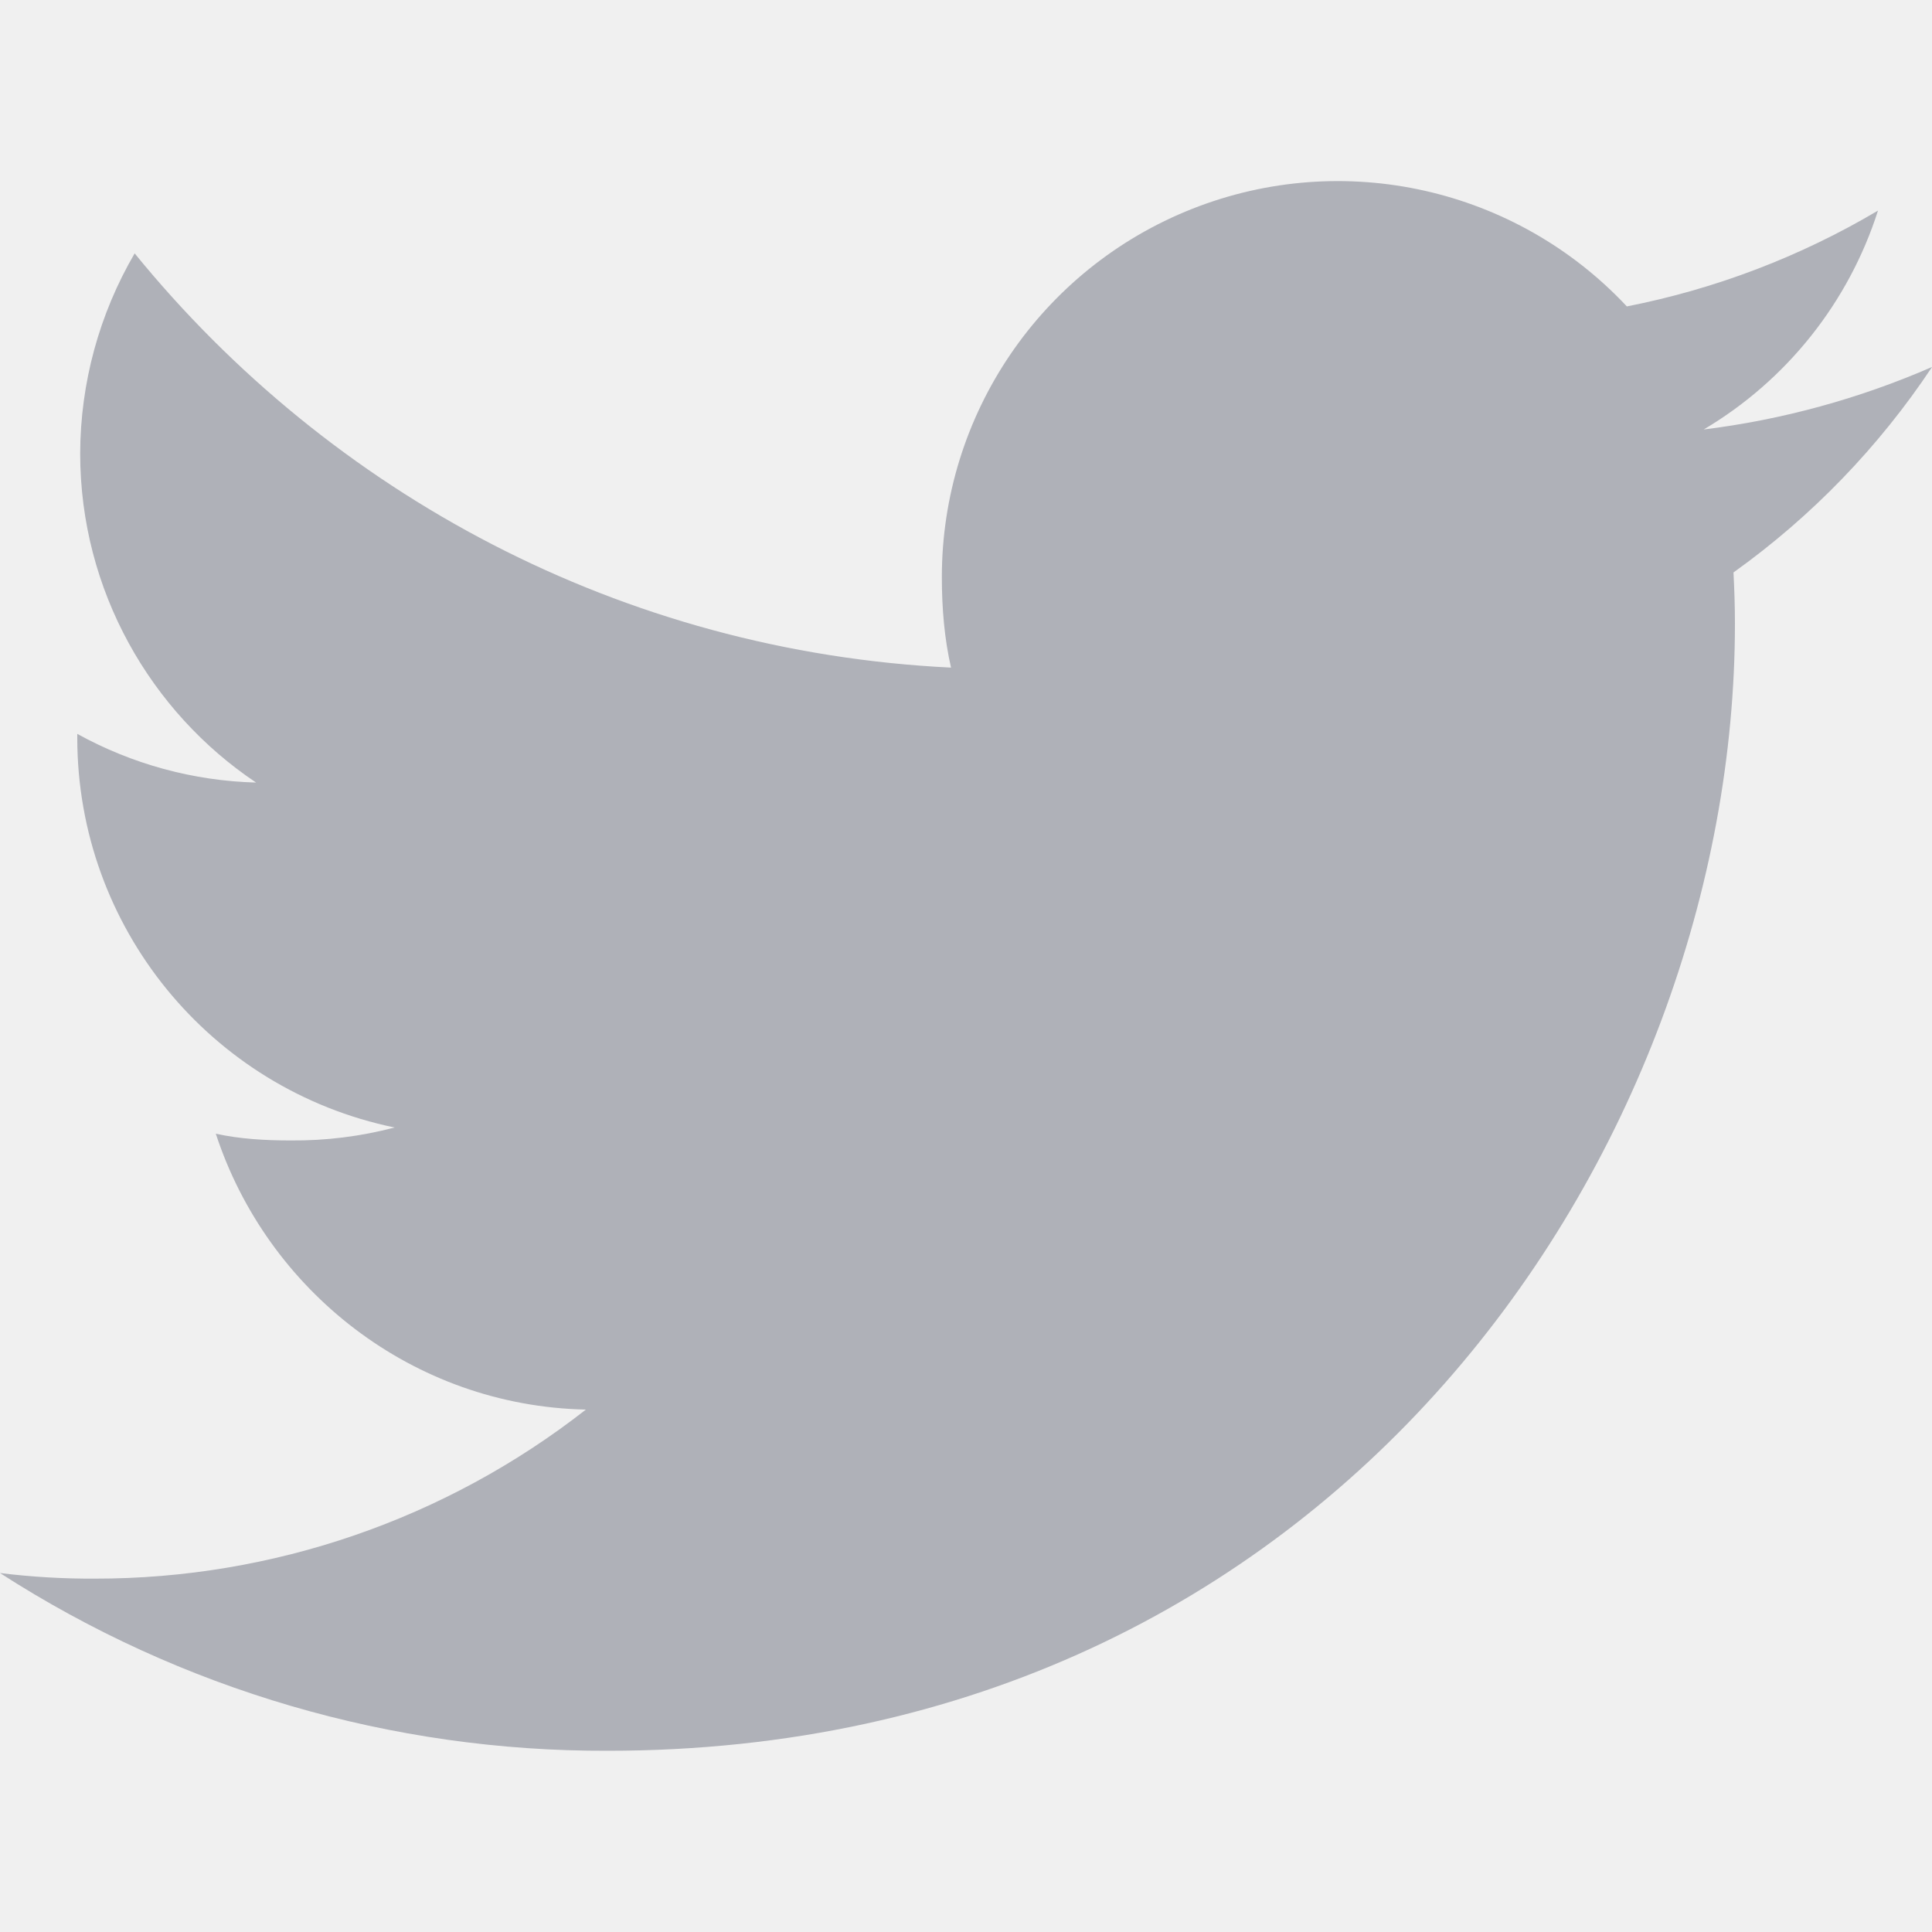
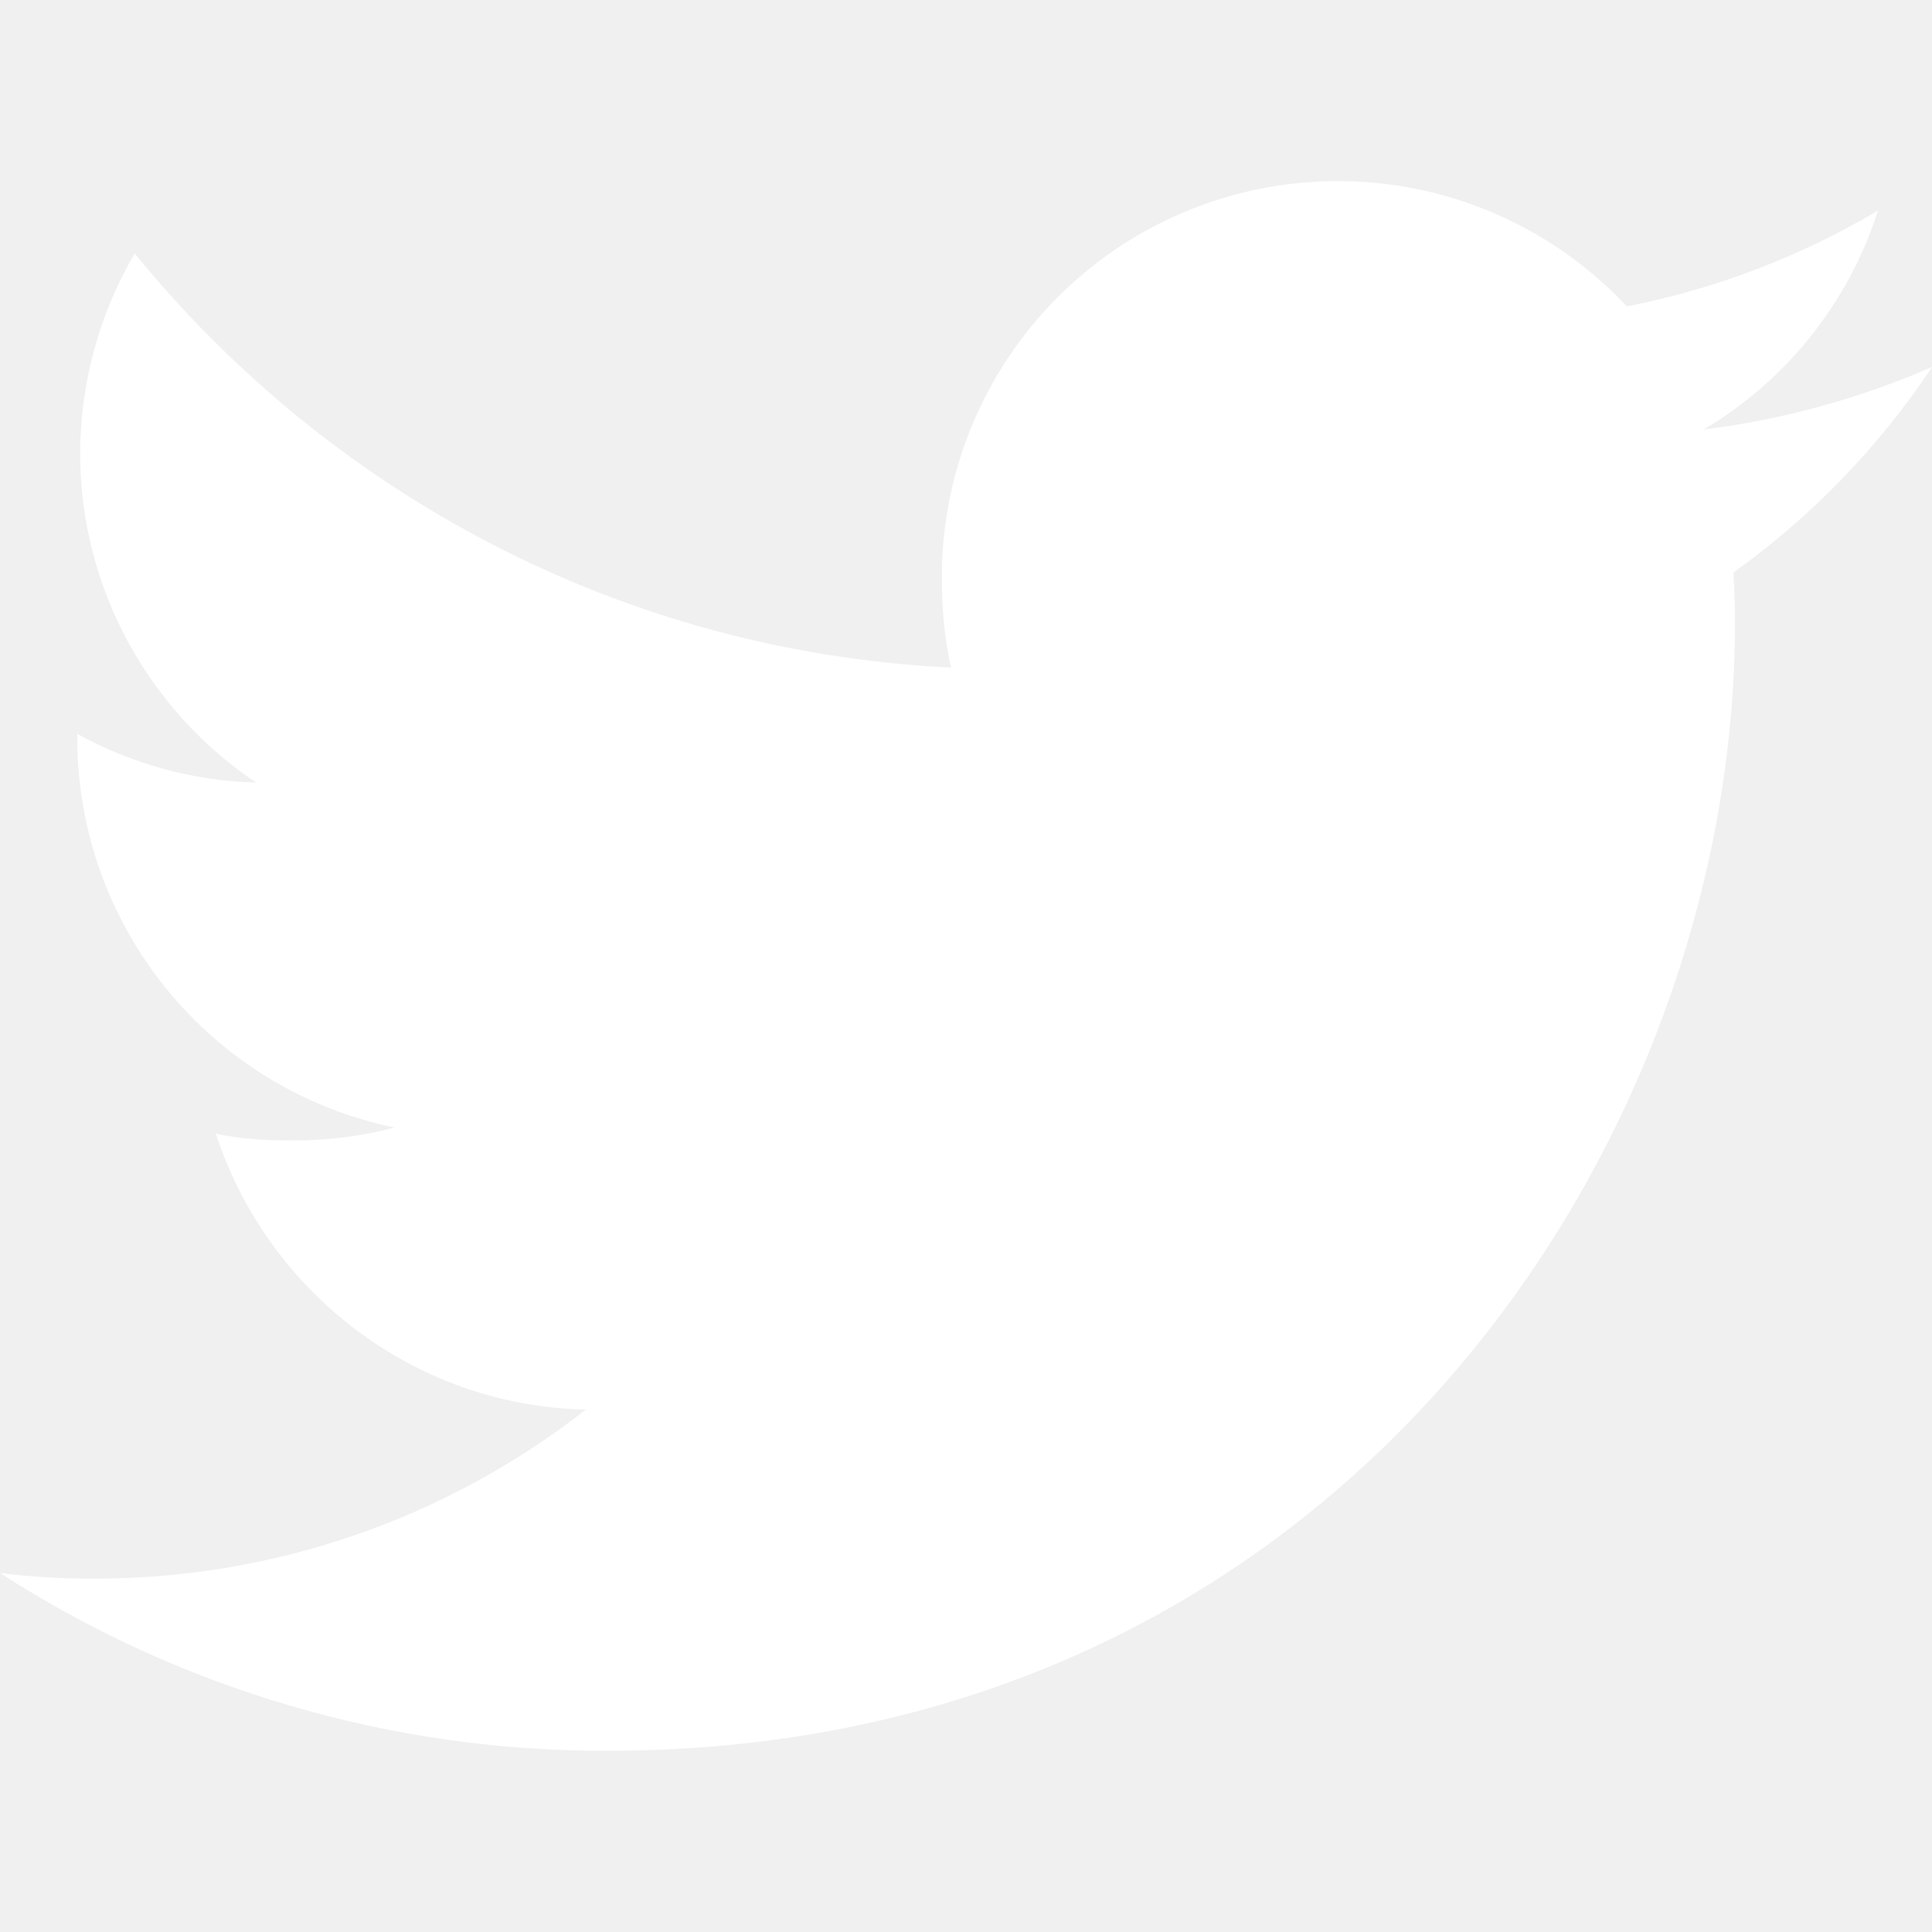
<svg xmlns="http://www.w3.org/2000/svg" width="20" height="20" fill="none">
  <g clip-path="url(#a)">
-     <path d="M20 3.799a8.549 8.549 0 0 1-2.363.647 4.077 4.077 0 0 0 1.804-2.266 8.192 8.192 0 0 1-2.6.992A4.099 4.099 0 0 0 9.75 5.976c0 .325.027.638.095.935-3.409-.166-6.425-1.8-8.451-4.288A4.128 4.128 0 0 0 .83 4.694c0 1.42.732 2.679 1.821 3.407A4.05 4.05 0 0 1 .8 7.597v.045a4.119 4.119 0 0 0 3.285 4.03 4.09 4.09 0 0 1-1.075.134c-.262 0-.527-.015-.776-.07.531 1.624 2.038 2.818 3.831 2.856a8.238 8.238 0 0 1-5.084 1.75A7.67 7.67 0 0 1 0 16.284a11.543 11.543 0 0 0 6.29 1.84c7.545 0 11.67-6.25 11.67-11.668 0-.18-.006-.356-.015-.53A8.179 8.179 0 0 0 20 3.8Z" fill="#AFB1B8" />
+     <path d="M20 3.799a8.549 8.549 0 0 1-2.363.647 4.077 4.077 0 0 0 1.804-2.266 8.192 8.192 0 0 1-2.6.992A4.099 4.099 0 0 0 9.75 5.976c0 .325.027.638.095.935-3.409-.166-6.425-1.8-8.451-4.288A4.128 4.128 0 0 0 .83 4.694c0 1.42.732 2.679 1.821 3.407A4.05 4.05 0 0 1 .8 7.597v.045a4.119 4.119 0 0 0 3.285 4.03 4.09 4.09 0 0 1-1.075.134c-.262 0-.527-.015-.776-.07.531 1.624 2.038 2.818 3.831 2.856a8.238 8.238 0 0 1-5.084 1.75A7.67 7.67 0 0 1 0 16.284a11.543 11.543 0 0 0 6.29 1.84c7.545 0 11.67-6.25 11.67-11.668 0-.18-.006-.356-.015-.53A8.179 8.179 0 0 0 20 3.8Z" fill="#fff" />
  </g>
  <defs>
    <clipPath id="a">
      <path fill="#fff" d="M0 0h20v20H0z" />
    </clipPath>
  </defs>
</svg>
